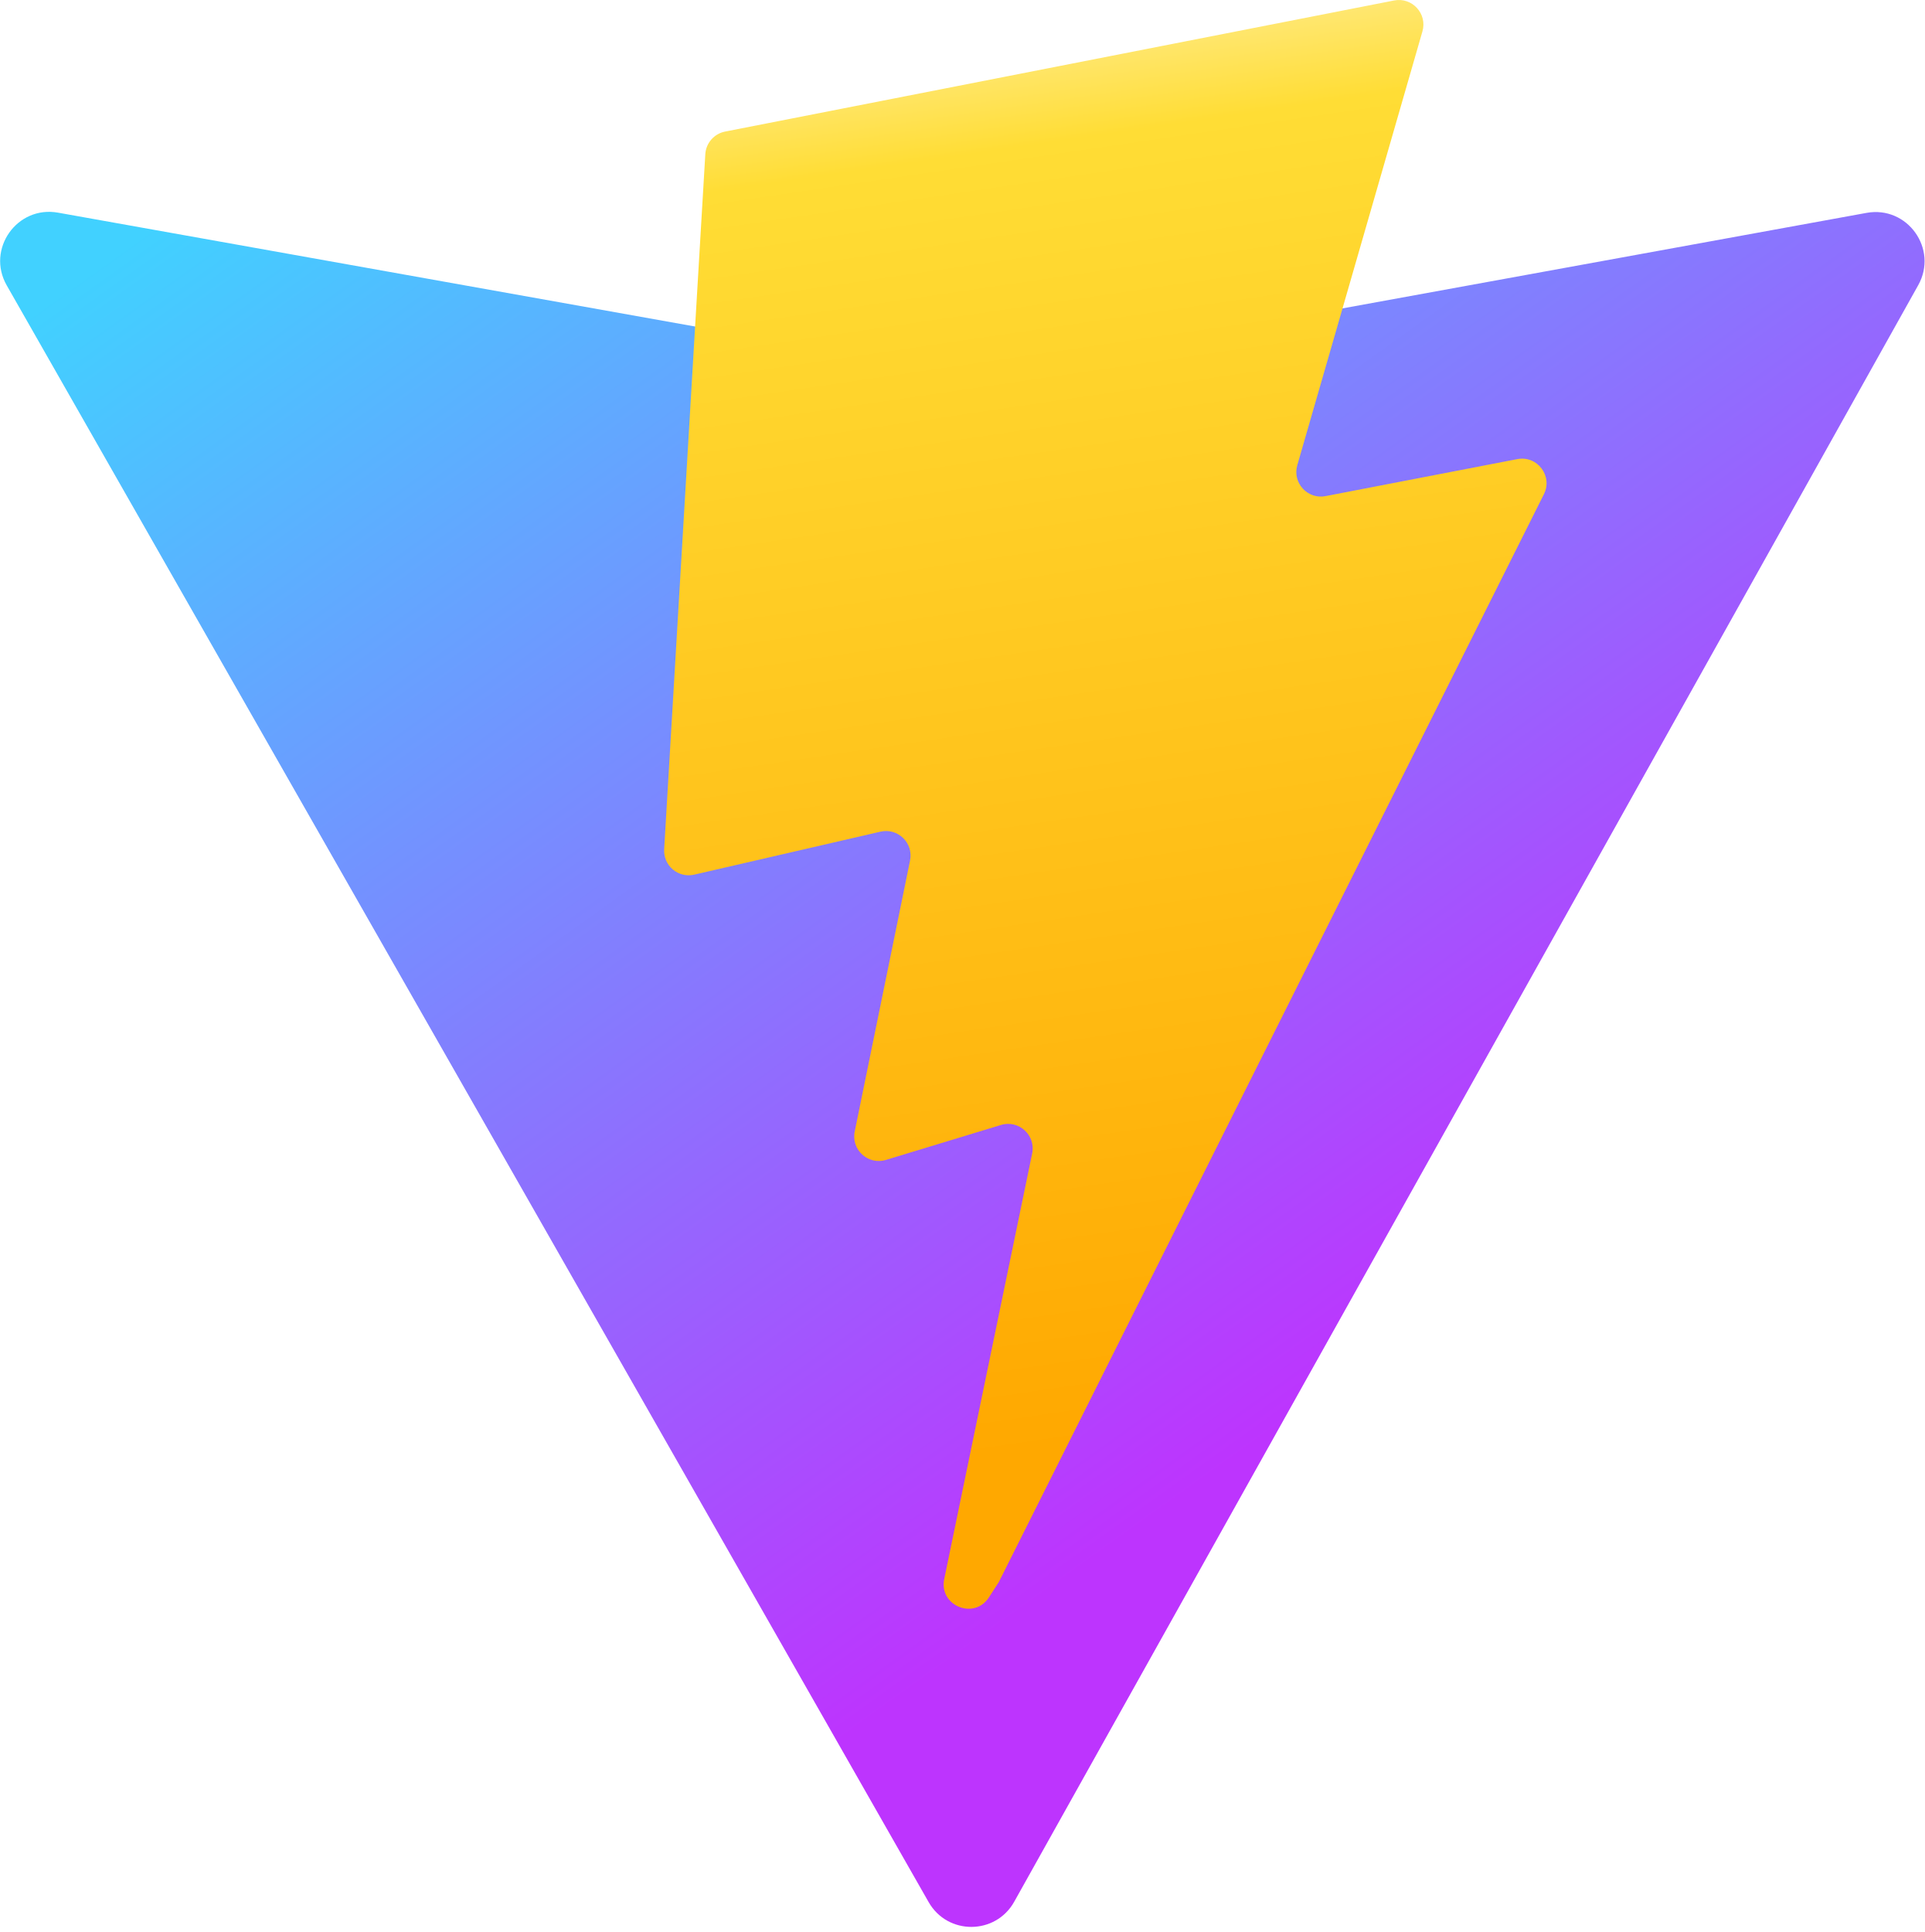
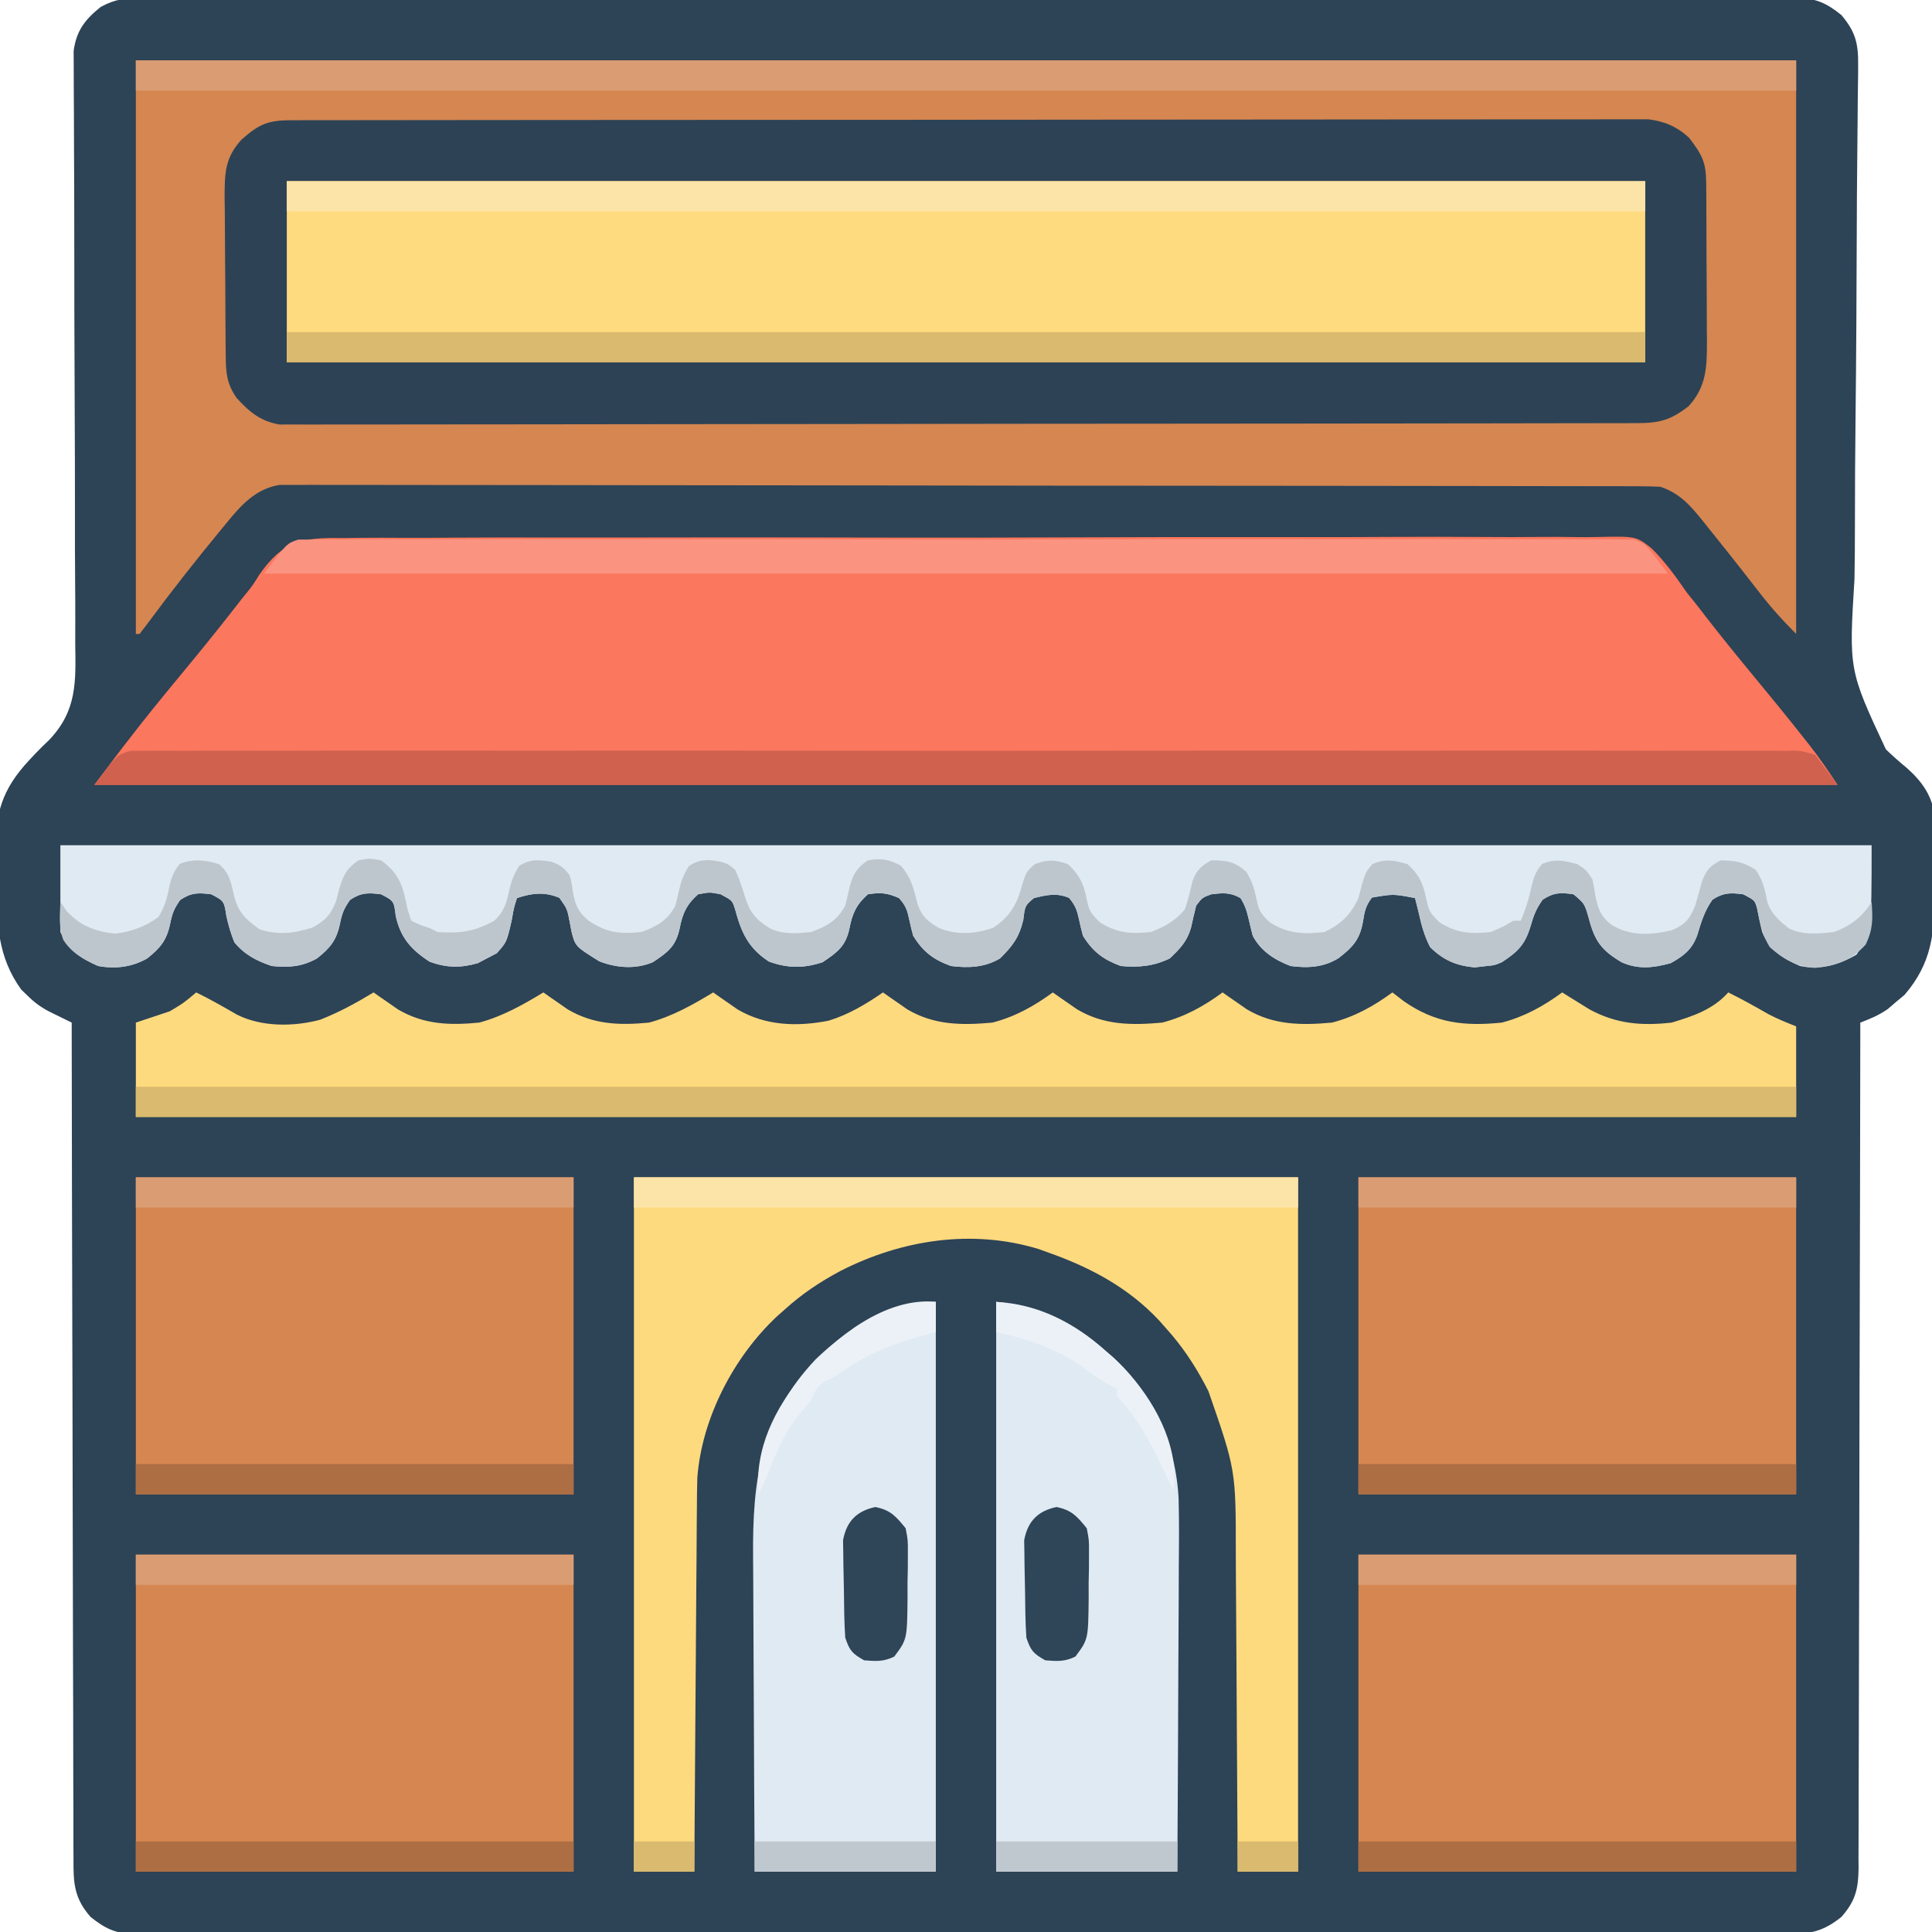
- <svg xmlns="http://www.w3.org/2000/svg" aria-hidden="true" role="img" class="iconify iconify--logos" width="31.88" height="32" preserveAspectRatio="xMidYMid meet" viewBox="0 0 256 257">
-   <defs>
-     <linearGradient id="IconifyId1813088fe1fbc01fb466" x1="-.828%" x2="57.636%" y1="7.652%" y2="78.411%">
-       <stop offset="0%" stop-color="#41D1FF" />
-       <stop offset="100%" stop-color="#BD34FE" />
-     </linearGradient>
-     <linearGradient id="IconifyId1813088fe1fbc01fb467" x1="43.376%" x2="50.316%" y1="2.242%" y2="89.03%">
-       <stop offset="0%" stop-color="#FFEA83" />
-       <stop offset="8.333%" stop-color="#FFDD35" />
-       <stop offset="100%" stop-color="#FFA800" />
-     </linearGradient>
-   </defs>
-   <path fill="url(#IconifyId1813088fe1fbc01fb466)" d="M255.153 37.938L134.897 252.976c-2.483 4.44-8.862 4.466-11.382.048L.875 37.958c-2.746-4.814 1.371-10.646 6.827-9.67l120.385 21.517a6.537 6.537 0 0 0 2.322-.004l117.867-21.483c5.438-.991 9.574 4.796 6.877 9.62Z" />
-   <path fill="url(#IconifyId1813088fe1fbc01fb467)" d="M185.432.063L96.44 17.501a3.268 3.268 0 0 0-2.634 3.014l-5.474 92.456a3.268 3.268 0 0 0 3.997 3.378l24.777-5.718c2.318-.535 4.413 1.507 3.936 3.838l-7.361 36.047c-.495 2.426 1.782 4.5 4.151 3.78l15.304-4.649c2.372-.72 4.652 1.36 4.15 3.788l-11.698 56.621c-.732 3.542 3.979 5.473 5.943 2.437l1.313-2.028l72.516-144.72c1.215-2.423-.88-5.186-3.54-4.672l-25.505 4.922c-2.396.462-4.435-1.77-3.759-4.114l16.646-57.705c.677-2.35-1.37-4.583-3.769-4.113Z" />
+ <svg xmlns="http://www.w3.org/2000/svg" version="1.1" width="512" height="512">
+   <path d="M0 0 C0.768 -0.006 1.537 -0.012 2.328 -0.018 C4.906 -0.032 7.483 -0.018 10.06 -0.005 C11.926 -0.009 13.791 -0.016 15.656 -0.023 C20.785 -0.04 25.913 -0.032 31.041 -0.02 C36.571 -0.01 42.101 -0.024 47.63 -0.035 C58.464 -0.053 69.298 -0.049 80.132 -0.038 C88.935 -0.029 97.738 -0.028 106.541 -0.032 C107.793 -0.033 109.045 -0.033 110.335 -0.034 C112.878 -0.035 115.421 -0.036 117.964 -0.038 C141.142 -0.049 164.32 -0.037 187.498 -0.016 C208.659 0.003 229.82 0.001 250.981 -0.018 C274.753 -0.04 298.524 -0.048 322.296 -0.036 C324.83 -0.034 327.364 -0.033 329.898 -0.032 C331.768 -0.031 331.768 -0.031 333.676 -0.03 C342.47 -0.027 351.265 -0.032 360.06 -0.042 C370.775 -0.053 381.489 -0.05 392.204 -0.029 C397.673 -0.018 403.142 -0.014 408.611 -0.027 C413.615 -0.039 418.618 -0.033 423.622 -0.011 C425.435 -0.007 427.248 -0.009 429.061 -0.019 C431.52 -0.031 433.979 -0.019 436.439 0 C437.147 -0.009 437.854 -0.019 438.583 -0.028 C443.569 0.047 446.369 1.402 450.219 4.503 C453.998 8.991 454.71 12.06 454.644 17.868 C454.642 18.588 454.639 19.308 454.637 20.05 C454.625 22.452 454.584 24.853 454.543 27.255 C454.529 28.982 454.517 30.709 454.506 32.436 C454.481 36.152 454.444 39.867 454.4 43.583 C454.331 49.473 454.304 55.363 454.286 61.254 C454.229 78.003 454.148 94.752 453.956 111.501 C453.85 120.754 453.795 130.006 453.796 139.26 C453.794 144.149 453.767 149.036 453.676 153.924 C452.185 178.088 452.185 178.088 461.997 199.09 C463.781 200.815 465.603 202.425 467.52 203.999 C471.447 207.476 474.356 211.408 474.866 216.719 C474.899 218.268 474.903 219.818 474.883 221.367 C474.888 222.199 474.893 223.031 474.898 223.888 C474.901 225.64 474.892 227.393 474.871 229.145 C474.845 231.799 474.871 234.449 474.903 237.103 C474.926 247.827 474.171 255.738 466.938 264.16 C466.206 264.768 465.474 265.376 464.719 266.003 C463.987 266.632 463.255 267.261 462.501 267.91 C460.145 269.556 457.894 270.482 455.219 271.503 C455.217 273.281 455.217 273.281 455.215 275.094 C455.179 303.223 455.123 331.352 455.042 359.481 C455.031 362.943 455.022 366.405 455.012 369.868 C455.009 370.902 455.009 370.902 455.006 371.956 C454.975 383.117 454.958 394.277 454.946 405.437 C454.934 416.889 454.906 428.341 454.865 439.792 C454.842 446.224 454.827 452.656 454.828 459.089 C454.828 465.141 454.81 471.194 454.778 477.246 C454.77 479.469 454.768 481.692 454.774 483.914 C454.78 486.947 454.762 489.979 454.738 493.012 C454.75 494.334 454.75 494.334 454.762 495.683 C454.686 501.092 453.93 504.295 450.219 508.503 C445.656 512.166 442.156 513.082 436.439 513.007 C435.671 513.013 434.902 513.018 434.111 513.024 C431.533 513.039 428.956 513.025 426.379 513.011 C424.513 513.016 422.648 513.022 420.783 513.03 C415.654 513.047 410.526 513.039 405.398 513.026 C399.868 513.017 394.338 513.031 388.808 513.042 C377.975 513.06 367.141 513.056 356.307 513.045 C347.504 513.036 338.701 513.034 329.898 513.039 C328.646 513.039 327.394 513.04 326.104 513.04 C323.561 513.042 321.018 513.043 318.475 513.044 C295.297 513.055 272.119 513.044 248.941 513.023 C227.78 513.004 206.619 513.006 185.458 513.025 C161.686 513.046 137.914 513.055 114.143 513.042 C111.609 513.041 109.075 513.04 106.541 513.039 C105.295 513.038 104.048 513.037 102.763 513.037 C93.968 513.033 85.174 513.039 76.379 513.049 C65.664 513.06 54.949 513.057 44.235 513.035 C38.766 513.025 33.297 513.021 27.828 513.034 C22.824 513.046 17.82 513.039 12.817 513.018 C11.004 513.014 9.191 513.016 7.378 513.026 C4.918 513.038 2.46 513.025 0 513.007 C-0.708 513.016 -1.415 513.025 -2.145 513.035 C-7.13 512.959 -9.925 511.597 -13.781 508.503 C-18.198 503.493 -18.356 499.378 -18.3 493.012 C-18.307 492.064 -18.315 491.115 -18.322 490.138 C-18.343 486.964 -18.334 483.791 -18.326 480.617 C-18.335 478.34 -18.346 476.064 -18.358 473.787 C-18.386 467.608 -18.389 461.429 -18.388 455.249 C-18.391 448.791 -18.417 442.333 -18.44 435.875 C-18.476 425.035 -18.498 414.196 -18.51 403.357 C-18.521 392.194 -18.542 381.031 -18.573 369.868 C-18.575 369.179 -18.577 368.491 -18.579 367.782 C-18.589 364.328 -18.599 360.874 -18.609 357.42 C-18.691 328.781 -18.745 300.142 -18.781 271.503 C-19.333 271.233 -19.885 270.963 -20.454 270.685 C-21.177 270.328 -21.9 269.971 -22.645 269.604 C-23.721 269.075 -23.721 269.075 -24.818 268.535 C-27.04 267.367 -28.758 266.093 -30.531 264.316 C-31.062 263.807 -31.593 263.298 -32.14 262.773 C-38.425 254.079 -38.617 245.338 -38.687 234.931 C-38.718 232.335 -38.829 229.751 -38.943 227.158 C-39.187 216.329 -37.408 209.802 -29.935 201.846 C-29.239 201.1 -29.239 201.1 -28.528 200.338 C-27.307 199.056 -26.046 197.813 -24.755 196.6 C-17.359 188.832 -17.68 181.186 -17.844 171.123 C-17.843 169.378 -17.838 167.633 -17.83 165.887 C-17.821 162.146 -17.837 158.406 -17.872 154.665 C-17.927 148.747 -17.926 142.831 -17.917 136.914 C-17.91 127.557 -17.939 118.201 -17.985 108.844 C-18.067 92.079 -18.105 75.314 -18.101 58.549 C-18.101 52.668 -18.124 46.788 -18.164 40.907 C-18.186 37.251 -18.191 33.595 -18.193 29.939 C-18.197 28.245 -18.208 26.551 -18.227 24.857 C-18.252 22.543 -18.252 20.23 -18.246 17.915 C-18.252 16.621 -18.259 15.327 -18.266 13.994 C-17.518 8.617 -15.298 5.726 -11.12 2.361 C-7.267 0.218 -4.289 -0.057 0 0 Z " fill="#2D4356" transform="translate(37.78058,-0.5033646)" />
+   <path d="M0 0 C145.2 0 290.4 0 440 0 C440 50.16 440 100.32 440 152 C436.335 148.335 433.127 144.764 430 140.688 C429.041 139.455 428.082 138.223 427.121 136.992 C426.618 136.347 426.115 135.702 425.597 135.038 C422.779 131.442 419.927 127.872 417.062 124.312 C416.519 123.63 415.976 122.947 415.416 122.243 C412.02 118.038 409.259 114.753 404 113 C401.963 112.904 399.924 112.869 397.885 112.866 C396.597 112.861 395.31 112.857 393.983 112.852 C392.546 112.852 391.108 112.853 389.671 112.853 C388.151 112.85 386.63 112.846 385.11 112.842 C380.921 112.832 376.732 112.828 372.543 112.825 C368.03 112.821 363.517 112.812 359.003 112.803 C348.099 112.783 337.195 112.773 326.29 112.764 C321.158 112.76 316.026 112.755 310.894 112.749 C293.839 112.732 276.784 112.718 259.73 112.711 C255.303 112.709 250.876 112.707 246.449 112.705 C245.349 112.704 244.249 112.704 243.115 112.703 C225.282 112.695 207.448 112.67 189.614 112.637 C171.315 112.604 153.015 112.586 134.716 112.583 C124.437 112.581 114.159 112.572 103.88 112.547 C95.129 112.525 86.377 112.517 77.626 112.526 C73.159 112.531 68.693 112.529 64.226 112.51 C60.138 112.492 56.051 112.493 51.963 112.509 C50.483 112.511 49.003 112.507 47.524 112.495 C45.513 112.48 43.503 112.492 41.493 112.505 C39.817 112.504 39.817 112.504 38.108 112.502 C31.667 113.534 27.753 118.016 23.812 122.875 C23.347 123.437 22.881 124 22.402 124.579 C15.864 132.52 9.488 140.603 3.375 148.875 C2.591 149.906 1.808 150.938 1 152 C0.67 152 0.34 152 0 152 C0 101.84 0 51.68 0 0 Z " fill="#D58651" transform="translate(36,16)" />
+   <path d="M0 0 C1.485 -0.014 2.97 -0.033 4.455 -0.056 C8.518 -0.106 12.58 -0.087 16.644 -0.057 C21.032 -0.036 25.421 -0.079 29.809 -0.113 C38.401 -0.17 46.991 -0.166 55.583 -0.141 C62.567 -0.122 69.551 -0.123 76.536 -0.14 C77.531 -0.142 78.525 -0.144 79.55 -0.146 C81.571 -0.151 83.592 -0.156 85.613 -0.161 C104.558 -0.202 123.502 -0.175 142.446 -0.125 C158.692 -0.084 174.936 -0.107 191.181 -0.175 C210.055 -0.254 228.929 -0.29 247.804 -0.26 C249.818 -0.257 251.832 -0.254 253.846 -0.251 C254.837 -0.25 255.828 -0.249 256.849 -0.247 C263.821 -0.24 270.794 -0.264 277.766 -0.3 C286.269 -0.344 294.77 -0.341 303.273 -0.28 C307.609 -0.25 311.943 -0.24 316.279 -0.287 C320.255 -0.33 324.225 -0.312 328.201 -0.247 C329.633 -0.234 331.066 -0.243 332.498 -0.276 C342.884 -0.498 342.884 -0.498 346.979 2.703 C350.59 6.253 353.457 10.253 356.325 14.41 C357.31 15.663 358.304 16.911 359.313 18.145 C360.08 19.14 360.847 20.135 361.637 21.16 C365.775 26.488 370.021 31.716 374.325 36.91 C378.754 42.264 383.148 47.641 387.45 53.098 C387.887 53.649 388.324 54.201 388.774 54.77 C391.487 58.231 393.873 61.732 396.325 65.41 C243.865 65.41 91.405 65.41 -65.675 65.41 C-62.042 60.566 -58.415 55.733 -54.675 50.973 C-53.983 50.091 -53.983 50.091 -53.277 49.192 C-48.895 43.639 -44.391 38.19 -39.88 32.742 C-35.313 27.217 -30.862 21.612 -26.468 15.949 C-26.035 15.418 -25.603 14.887 -25.157 14.339 C-23.568 12.328 -23.568 12.328 -21.95 9.708 C-15.735 0.744 -10.474 -0.185 0 0 Z " fill="#FB775D" transform="translate(90.67526,142.5897)" />
+   <path d="M0 0 C118.8 0 237.6 0 360 0 C360 15.84 360 31.68 360 48 C241.2 48 122.4 48 0 48 C0 32.16 0 16.32 0 0 Z " fill="#FFDB80" transform="translate(76,48)" />
+   <path d="M0 0 C1.286 -0.004 2.571 -0.008 3.896 -0.012 C5.336 -0.011 6.776 -0.01 8.217 -0.009 C9.736 -0.012 11.256 -0.015 12.775 -0.018 C16.966 -0.026 21.157 -0.028 25.348 -0.029 C29.862 -0.03 34.377 -0.038 38.891 -0.045 C48.769 -0.058 58.647 -0.064 68.525 -0.069 C74.69 -0.072 80.854 -0.076 87.019 -0.08 C104.078 -0.092 121.137 -0.103 138.196 -0.106 C139.835 -0.106 139.835 -0.106 141.507 -0.107 C142.602 -0.107 143.697 -0.107 144.825 -0.107 C147.044 -0.108 149.264 -0.108 151.483 -0.109 C152.584 -0.109 153.685 -0.109 154.819 -0.109 C172.659 -0.113 190.499 -0.131 208.339 -0.154 C226.643 -0.178 244.947 -0.19 263.252 -0.192 C273.533 -0.192 283.815 -0.198 294.097 -0.216 C302.852 -0.232 311.607 -0.237 320.363 -0.229 C324.831 -0.225 329.299 -0.226 333.768 -0.24 C337.858 -0.252 341.947 -0.251 346.037 -0.239 C347.518 -0.237 348.998 -0.24 350.479 -0.249 C352.49 -0.26 354.501 -0.251 356.512 -0.241 C357.63 -0.241 358.747 -0.242 359.899 -0.242 C364.138 0.267 367.518 1.741 370.652 4.667 C373.984 9.023 375.131 11.055 375.169 16.496 C375.179 17.617 375.188 18.739 375.198 19.895 C375.204 21.721 375.204 21.721 375.211 23.585 C375.217 24.833 375.222 26.081 375.228 27.367 C375.238 30.013 375.245 32.659 375.248 35.306 C375.254 38.686 375.278 42.066 375.306 45.447 C375.329 48.68 375.331 51.914 375.336 55.147 C375.348 56.357 375.361 57.566 375.373 58.812 C375.356 65.49 375.221 70.608 370.508 75.776 C365.773 79.463 362.806 80.256 356.893 80.266 C355.605 80.27 354.317 80.275 352.991 80.279 C351.553 80.279 350.116 80.279 348.679 80.279 C347.158 80.282 345.638 80.286 344.118 80.29 C339.929 80.3 335.74 80.303 331.551 80.306 C327.038 80.31 322.524 80.32 318.011 80.328 C307.107 80.348 296.202 80.358 285.298 80.367 C280.166 80.371 275.034 80.377 269.902 80.382 C252.847 80.399 235.792 80.414 218.737 80.421 C214.311 80.423 209.884 80.425 205.457 80.427 C204.357 80.427 203.257 80.428 202.123 80.428 C184.289 80.436 166.456 80.462 148.622 80.494 C130.323 80.527 112.023 80.545 93.724 80.548 C83.445 80.551 73.166 80.559 62.888 80.585 C54.136 80.607 45.385 80.615 36.634 80.605 C32.167 80.6 27.701 80.602 23.234 80.622 C19.146 80.639 15.059 80.638 10.971 80.623 C9.491 80.62 8.011 80.625 6.531 80.637 C4.521 80.652 2.511 80.64 0.501 80.626 C-0.616 80.627 -1.733 80.628 -2.884 80.629 C-7.877 79.829 -10.977 77.256 -14.305 73.569 C-16.866 69.869 -17.125 67.044 -17.169 62.654 C-17.182 61.532 -17.195 60.41 -17.208 59.255 C-17.215 58.042 -17.223 56.83 -17.23 55.581 C-17.238 54.334 -17.247 53.087 -17.255 51.803 C-17.269 49.162 -17.28 46.522 -17.287 43.882 C-17.296 41.178 -17.317 38.475 -17.349 35.772 C-17.391 31.875 -17.408 27.978 -17.418 24.081 C-17.435 22.874 -17.453 21.668 -17.471 20.425 C-17.454 14.032 -17.393 9.939 -12.992 5.131 C-8.399 1.085 -6.076 0.007 0 0 Z M-0.992 16.131 C-0.992 31.971 -0.992 47.811 -0.992 64.131 C117.808 64.131 236.608 64.131 359.008 64.131 C359.008 48.291 359.008 32.451 359.008 16.131 C240.208 16.131 121.408 16.131 -0.992 16.131 Z " fill="#2D4355" transform="translate(76.99215,31.86857)" />
+   <path d="M0 0 C3.689 1.802 7.227 3.828 10.781 5.879 C17.341 9.193 25.839 9.109 32.828 7.246 C37.812 5.297 42.434 2.779 47 0 C47.58 0.41 48.16 0.82 48.758 1.242 C49.93 2.05 49.93 2.05 51.125 2.875 C51.891 3.409 52.656 3.942 53.445 4.492 C60.319 8.549 67.21 8.751 75 8 C81.144 6.349 86.594 3.291 92 0 C92.58 0.41 93.16 0.82 93.758 1.242 C94.93 2.05 94.93 2.05 96.125 2.875 C96.891 3.409 97.656 3.942 98.445 4.492 C105.319 8.549 112.21 8.751 120 8 C126.144 6.349 131.594 3.291 137 0 C137.58 0.41 138.16 0.82 138.758 1.242 C139.539 1.781 140.32 2.32 141.125 2.875 C141.891 3.409 142.656 3.942 143.445 4.492 C150.855 8.865 159.233 9.125 167.562 7.5 C172.893 5.871 177.43 3.15 182 0 C182.58 0.41 183.16 0.82 183.758 1.242 C184.539 1.781 185.32 2.32 186.125 2.875 C186.891 3.409 187.656 3.942 188.445 4.492 C195.599 8.714 202.903 8.731 211 8 C216.982 6.449 222.052 3.646 227 0 C227.58 0.41 228.16 0.82 228.758 1.242 C229.539 1.781 230.32 2.32 231.125 2.875 C231.891 3.409 232.656 3.942 233.445 4.492 C240.599 8.714 247.903 8.731 256 8 C261.982 6.449 267.052 3.646 272 0 C272.58 0.41 273.16 0.82 273.758 1.242 C274.539 1.781 275.32 2.32 276.125 2.875 C276.891 3.409 277.656 3.942 278.445 4.492 C285.599 8.714 292.903 8.731 301 8 C306.982 6.449 312.052 3.646 317 0 C317.99 0.763 318.98 1.526 320 2.312 C328.307 8.126 335.986 9.024 346 8 C351.983 6.436 357.048 3.648 362 0 C362.652 0.41 363.305 0.82 363.977 1.242 C364.851 1.781 365.725 2.32 366.625 2.875 C367.913 3.676 367.913 3.676 369.227 4.492 C376.319 8.348 383.06 8.894 391 8 C396.589 6.334 402.079 4.487 406 0 C409.646 1.786 413.158 3.77 416.684 5.781 C419.042 7.022 421.526 8.01 424 9 C424 16.92 424 24.84 424 33 C278.8 33 133.6 33 -16 33 C-16 24.75 -16 16.5 -16 8 C-13.03 7.01 -10.06 6.02 -7 5 C-3.284 2.779 -3.284 2.779 0 0 Z " fill="#FEDA7F" transform="translate(52,263)" />
+   <path d="M0 0 C158.4 0 316.8 0 480 0 C480 23 480 23 476 29 C471.228 31.753 466.471 33.121 461 32 C456.34 29.929 452.933 27.845 451 23 C450.476 20.944 450.065 18.887 449.66 16.805 C449.06 14.613 449.06 14.613 446 13 C442.568 12.562 440.734 12.518 437.812 14.438 C435.668 17.469 434.849 20.356 433.773 23.879 C432.394 27.661 430.174 29.348 426.75 31.25 C422.113 32.515 418.2 32.97 413.777 31.02 C408.459 27.883 406.646 25.454 405.062 19.438 C403.947 15.477 403.947 15.477 401 13 C397.548 12.486 395.754 12.505 392.812 14.438 C391.06 16.915 390.451 18.572 389.625 21.438 C388.147 26.341 386.27 28.211 382 31 C380.062 31.812 380.062 31.812 378 32 C376.928 32.124 375.855 32.248 374.75 32.375 C369.841 31.884 366.542 30.47 363 27 C361.491 24.085 360.692 21.197 360 18 C359.668 16.666 359.335 15.333 359 14 C353.225 12.894 353.225 12.894 347.562 13.875 C345.843 16.214 345.653 17.493 345.188 20.312 C344.339 25.04 342.479 27.01 338.754 29.906 C334.778 32.386 330.545 32.609 326 32 C321.765 30.381 318.146 28.066 316 24 C315.642 22.652 315.311 21.297 315 19.938 C314.458 17.589 314.037 16.06 312.75 14 C310.047 12.455 308.051 12.626 305 13 C302.615 13.871 302.615 13.871 301 16 C300.515 17.972 300.034 19.947 299.613 21.934 C298.538 25.556 296.735 27.389 294 30 C289.648 32.082 285.787 32.427 281 32 C276.329 30.26 273.636 28.237 271 24 C270.626 22.635 270.295 21.259 270 19.875 C269.409 17.204 269.086 16.105 267.312 13.938 C263.927 12.565 261.495 13.159 258 14 C255.648 15.991 255.648 15.991 255.188 19.75 C254.117 24.348 252.378 26.701 249 30 C244.945 32.411 240.616 32.58 236 32 C231.313 30.288 228.638 28.239 226 24 C225.626 22.635 225.295 21.259 225 19.875 C224.406 17.161 224.126 16.144 222.25 14 C219.2 12.644 217.302 12.45 214 13 C210.939 15.721 209.88 18.093 209.125 22 C208.129 26.745 205.964 28.331 202 31 C196.971 32.676 192.66 32.606 187.75 30.812 C182.254 27.19 180.473 23.14 178.809 16.988 C178.071 14.642 178.071 14.642 175 13 C172.043 12.417 172.043 12.417 169 13 C165.939 15.721 164.88 18.093 164.125 22 C163.117 26.759 161.013 28.352 157 31 C152.422 32.92 147.353 32.531 142.812 30.75 C136.456 26.795 136.456 26.795 135.453 22.848 C135.229 21.655 135.229 21.655 135 20.438 C134.328 16.878 134.328 16.878 132.25 13.938 C128.281 12.284 125.011 12.663 121 14 C120.152 16.665 120.152 16.665 119.625 19.812 C118.288 25.681 118.288 25.681 115.625 28.625 C114.759 29.079 113.892 29.532 113 30 C112.216 30.413 111.433 30.825 110.625 31.25 C106.037 32.561 102.367 32.492 97.875 30.875 C92.898 27.629 90.147 24.494 88.875 18.75 C88.397 14.771 88.397 14.771 85 13 C81.507 12.554 79.71 12.527 76.75 14.5 C75.053 16.924 74.64 18.133 74.062 20.938 C73.157 25.201 71.467 27.259 68 30 C63.979 32.222 60.549 32.463 56 32 C51.974 30.628 48.865 29.039 46.125 25.75 C45.161 23.394 44.562 21.28 44 18.812 C43.394 14.783 43.394 14.783 40 13 C36.507 12.554 34.71 12.527 31.75 14.5 C30.053 16.924 29.64 18.133 29.062 20.938 C28.157 25.201 26.467 27.259 23 30 C18.924 32.313 14.593 32.834 10 32 C5.027 29.806 2.462 27.924 0 23 C0 15.41 0 7.82 0 0 Z " fill="#E0EAF3" transform="translate(16,224)" />
+   <path d="M0 0 C58.08 0 116.16 0 176 0 C176 60.72 176 121.44 176 184 C170.72 184 165.44 184 160 184 C159.994 182.716 159.988 181.431 159.982 180.108 C159.925 167.957 159.852 155.806 159.764 143.654 C159.72 137.409 159.68 131.163 159.654 124.917 C159.627 118.88 159.587 112.844 159.537 106.807 C159.52 104.514 159.509 102.22 159.502 99.926 C159.513 77.586 159.513 77.586 152.25 56.688 C151.9 56.017 151.55 55.346 151.189 54.654 C148.325 49.303 145.087 44.503 141 40 C140.397 39.317 139.793 38.634 139.172 37.93 C131.075 29.274 121.079 23.938 110 20 C109.113 19.679 108.226 19.358 107.312 19.027 C89.577 13.611 70.912 16.553 54.727 24.814 C49.341 27.684 44.53 30.888 40 35 C39.317 35.603 38.634 36.207 37.93 36.828 C26.466 47.551 18.025 63.753 16.804 79.526 C16.717 82.3 16.687 85.068 16.681 87.844 C16.671 88.889 16.661 89.934 16.651 91.01 C16.62 94.435 16.603 97.86 16.586 101.285 C16.567 103.671 16.548 106.057 16.527 108.443 C16.476 114.702 16.436 120.961 16.399 127.219 C16.359 133.614 16.308 140.009 16.258 146.404 C16.161 158.936 16.077 171.468 16 184 C10.72 184 5.44 184 0 184 C0 123.28 0 62.56 0 0 Z " fill="#FEDA7F" transform="translate(168,312)" />
+   <path d="M0 0 C38.28 0 76.56 0 116 0 C116 27.72 116 55.44 116 84 C77.72 84 39.44 84 0 84 C0 56.28 0 28.56 0 0 Z " fill="#D68751" transform="translate(360,412)" />
+   <path d="M0 0 C38.28 0 76.56 0 116 0 C116 27.72 116 55.44 116 84 C77.72 84 39.44 84 0 84 C0 56.28 0 28.56 0 0 Z " fill="#D68751" transform="translate(36,412)" />
+   <path d="M0 0 C38.28 0 76.56 0 116 0 C116 27.72 116 55.44 116 84 C77.72 84 39.44 84 0 84 C0 56.28 0 28.56 0 0 Z " fill="#D68751" transform="translate(360,312)" />
+   <path d="M0 0 C38.28 0 76.56 0 116 0 C116 27.72 116 55.44 116 84 C77.72 84 39.44 84 0 84 C0 56.28 0 28.56 0 0 Z " fill="#D68751" transform="translate(36,312)" />
+   <path d="M0 0 C0 49.83 0 99.66 0 151 C-15.84 151 -31.68 151 -48 151 C-48.16 125.607 -48.16 125.607 -48.195 114.715 C-48.219 107.306 -48.247 99.898 -48.302 92.49 C-48.345 86.512 -48.369 80.534 -48.38 74.555 C-48.387 72.284 -48.401 70.012 -48.423 67.741 C-48.61 47.32 -46.497 30.718 -31.812 15.188 C-23.089 6.894 -12.307 0 0 0 Z " fill="#E0EAF3" transform="translate(248,345)" />
+   <path d="M0 0 C11.658 1.457 20.263 5.179 29 13 C29.688 13.596 30.377 14.191 31.086 14.805 C41.649 24.558 47.667 37.952 48.345 52.264 C48.512 58.549 48.451 64.831 48.391 71.117 C48.383 73.429 48.377 75.741 48.373 78.052 C48.358 84.092 48.319 90.132 48.275 96.172 C48.226 103.442 48.208 110.713 48.185 117.984 C48.146 128.989 48.07 139.994 48 151 C32.16 151 16.32 151 0 151 C0 101.17 0 51.34 0 0 Z " fill="#E0EAF3" transform="translate(264,345)" />
+   <path d="M0 0 C2.736 2.28 3.195 4.65 3.938 8 C4.967 12.576 6.973 14.552 10.75 17.25 C15.731 18.91 19.932 18.333 24.812 16.812 C28.35 14.801 29.406 13.692 31 10 C31.464 8.237 31.464 8.237 31.938 6.438 C33.077 2.75 33.845 1.191 37 -1 C39.938 -1.562 39.938 -1.562 43 -1 C48.04 2.665 48.871 6.167 50 12 C50.495 13.485 50.495 13.485 51 15 C53.424 16.17 53.424 16.17 56 17 C56.66 17.33 57.32 17.66 58 18 C63.956 18.404 67.749 17.883 73 15 C75.599 12.58 76.201 10.366 76.938 7 C77.565 4.316 78.116 2.817 79.625 0.438 C82.715 -1.433 84.606 -1.142 88.098 -0.652 C90.462 0.159 91.488 1.012 93 3 C93.52 5.086 93.52 5.086 93.812 7.375 C94.485 10.902 95.217 12.695 98 15 C102.865 18.243 106.226 18.544 112 18 C116.173 16.455 118.867 14.946 121 11 C121.337 9.673 121.647 8.338 121.938 7 C122.565 4.316 123.116 2.817 124.625 0.438 C127.729 -1.441 129.671 -1.268 133.172 -0.594 C135 0 135 0 136.812 1.5 C137.92 3.831 138.633 6.035 139.375 8.5 C140.676 12.684 142.183 14.651 146 17 C149.456 18.728 153.214 18.357 157 18 C161.173 16.455 163.867 14.946 166 11 C166.337 9.673 166.647 8.338 166.938 7 C167.789 3.288 168.714 1.19 172 -1 C175.613 -1.615 177.427 -1.293 180.688 0.375 C183.56 3.635 184.113 6.514 185.191 10.652 C186.332 13.963 187.987 15.31 191 17 C195.616 18.847 200.573 18.504 205.188 16.875 C209.723 13.851 211.604 10.556 212.938 5.312 C214 2 214 2 216.25 0 C219.74 -1.269 221.486 -1.196 225 0 C228.027 2.775 229.14 5.141 229.938 9.062 C230.626 12.348 230.94 12.941 233.5 15.438 C238.114 18.321 241.615 18.517 247 18 C250.707 16.559 253.453 15.049 256 12 C256.857 9.483 257.447 6.961 258.059 4.375 C259.204 1.485 260.306 0.508 263 -1 C267.116 -1 269.212 -0.703 272.312 2.062 C273.807 4.663 274.353 6.215 274.938 9.062 C275.626 12.348 275.94 12.941 278.5 15.438 C283.347 18.467 287.34 18.626 293 18 C297.487 15.797 299.898 13.52 302 9 C302.309 7.804 302.619 6.607 302.938 5.375 C304 2 304 2 305.688 0 C309.183 -1.512 311.381 -1.034 315 0 C318.083 2.75 319.13 5.128 319.938 9.062 C320.626 12.348 320.94 12.941 323.5 15.438 C328.1 18.313 331.627 18.542 337 18 C340.352 16.618 340.352 16.618 343 15 C343.66 15 344.32 15 345 15 C346.323 11.977 347.21 9.093 347.875 5.875 C348.525 3.251 348.941 2.072 350.688 -0.062 C354.151 -1.467 356.432 -0.956 360 0 C362.312 1.5 362.312 1.5 364 4 C364.308 5.472 364.575 6.953 364.812 8.438 C365.486 11.928 366.219 13.794 369 16.062 C374.122 19.136 379.395 18.857 385.055 17.512 C388.505 16.068 389.729 14.654 391.176 11.168 C391.837 9.056 392.442 6.924 392.98 4.777 C394.144 1.607 395.047 0.578 398 -1 C401.786 -0.932 404.159 -0.569 407.312 1.562 C409.272 4.393 409.683 6.71 410.371 10.031 C411.386 13.208 413.485 14.925 416 17 C419.717 18.859 423.943 18.443 428 18 C432.346 16.447 435.587 13.975 438 10 C438.315 14.567 438.408 17.136 436.438 21.312 C432.513 25.64 428.776 26.774 423.062 27.5 C418.311 27.315 414.505 25.127 411 22 C409.018 18.752 408.377 15.496 407.66 11.805 C407.06 9.613 407.06 9.613 404 8 C400.568 7.562 398.734 7.518 395.812 9.438 C393.668 12.469 392.849 15.356 391.773 18.879 C390.394 22.661 388.174 24.348 384.75 26.25 C380.113 27.515 376.2 27.97 371.777 26.02 C366.459 22.883 364.646 20.454 363.062 14.438 C361.947 10.477 361.947 10.477 359 8 C355.548 7.486 353.754 7.505 350.812 9.438 C349.06 11.915 348.451 13.572 347.625 16.438 C346.147 21.341 344.27 23.211 340 26 C338.062 26.812 338.062 26.812 336 27 C334.928 27.124 333.855 27.247 332.75 27.375 C327.841 26.884 324.542 25.47 321 22 C319.491 19.085 318.692 16.197 318 13 C317.668 11.666 317.335 10.333 317 9 C311.225 7.894 311.225 7.894 305.562 8.875 C303.843 11.214 303.653 12.493 303.188 15.312 C302.339 20.04 300.479 22.01 296.754 24.906 C292.778 27.386 288.545 27.609 284 27 C279.765 25.381 276.146 23.066 274 19 C273.642 17.652 273.311 16.297 273 14.938 C272.458 12.589 272.037 11.06 270.75 9 C268.047 7.455 266.051 7.626 263 8 C260.615 8.871 260.615 8.871 259 11 C258.515 12.972 258.034 14.947 257.613 16.934 C256.538 20.556 254.735 22.389 252 25 C247.648 27.082 243.787 27.427 239 27 C234.329 25.26 231.636 23.237 229 19 C228.626 17.635 228.295 16.259 228 14.875 C227.409 12.204 227.086 11.105 225.312 8.938 C221.927 7.565 219.495 8.159 216 9 C213.648 10.991 213.648 10.991 213.188 14.75 C212.117 19.348 210.378 21.701 207 25 C202.945 27.411 198.616 27.58 194 27 C189.313 25.288 186.638 23.239 184 19 C183.626 17.635 183.295 16.259 183 14.875 C182.406 12.161 182.126 11.144 180.25 9 C177.2 7.644 175.302 7.45 172 8 C168.939 10.721 167.88 13.093 167.125 17 C166.129 21.745 163.964 23.331 160 26 C154.971 27.676 150.66 27.606 145.75 25.812 C140.254 22.19 138.473 18.14 136.809 11.988 C136.071 9.642 136.071 9.642 133 8 C130.043 7.417 130.043 7.417 127 8 C123.939 10.721 122.88 13.093 122.125 17 C121.117 21.759 119.013 23.352 115 26 C110.422 27.92 105.353 27.531 100.812 25.75 C94.456 21.795 94.456 21.795 93.453 17.848 C93.229 16.655 93.229 16.655 93 15.438 C92.328 11.878 92.328 11.878 90.25 8.938 C86.281 7.284 83.011 7.663 79 9 C78.152 11.665 78.152 11.665 77.625 14.812 C76.288 20.681 76.288 20.681 73.625 23.625 C72.759 24.079 71.892 24.532 71 25 C70.216 25.413 69.433 25.825 68.625 26.25 C64.037 27.561 60.367 27.492 55.875 25.875 C50.898 22.629 48.147 19.494 46.875 13.75 C46.397 9.771 46.397 9.771 43 8 C39.507 7.554 37.71 7.527 34.75 9.5 C33.053 11.924 32.64 13.133 32.062 15.938 C31.157 20.201 29.467 22.259 26 25 C21.979 27.222 18.549 27.463 14 27 C9.974 25.628 6.865 24.039 4.125 20.75 C3.161 18.394 2.562 16.28 2 13.812 C1.394 9.783 1.394 9.783 -2 8 C-5.493 7.554 -7.29 7.527 -10.25 9.5 C-11.947 11.924 -12.36 13.133 -12.938 15.938 C-13.843 20.201 -15.533 22.259 -19 25 C-23.076 27.313 -27.407 27.834 -32 27 C-35.718 25.36 -38.997 23.569 -41.219 20.094 C-42.492 16.682 -42.121 13.618 -42 10 C-41.227 11.145 -41.227 11.145 -40.438 12.312 C-36.727 16.404 -32.987 17.747 -27.562 18.438 C-23.196 17.901 -19.55 16.644 -16 14 C-14.371 11.386 -13.692 8.942 -13.125 5.938 C-12.485 3.339 -12.06 2.076 -10.375 -0.062 C-6.768 -1.486 -3.675 -1.128 0 0 Z " fill="#BDC6CD" transform="translate(58,229)" />
+   <path d="M0 0 C1.375 -0.042 2.751 -0.04 4.126 -0.004 C5.273 -0.021 5.273 -0.021 6.444 -0.039 C9.011 -0.068 11.574 -0.041 14.141 -0.013 C15.998 -0.022 17.855 -0.035 19.712 -0.051 C24.818 -0.084 29.923 -0.068 35.029 -0.043 C40.534 -0.025 46.039 -0.053 51.545 -0.075 C62.33 -0.11 73.116 -0.103 83.902 -0.08 C92.666 -0.061 101.43 -0.059 110.194 -0.068 C111.44 -0.069 112.687 -0.07 113.971 -0.071 C116.503 -0.074 119.034 -0.077 121.566 -0.079 C144.641 -0.101 167.716 -0.078 190.791 -0.036 C211.858 0.001 232.925 -0.002 253.993 -0.04 C277.659 -0.083 301.325 -0.1 324.991 -0.075 C327.514 -0.073 330.036 -0.07 332.559 -0.068 C334.421 -0.066 334.421 -0.066 336.32 -0.064 C345.076 -0.057 353.831 -0.069 362.587 -0.088 C373.255 -0.11 383.921 -0.104 394.589 -0.061 C400.034 -0.04 405.478 -0.032 410.923 -0.059 C415.905 -0.082 420.885 -0.069 425.867 -0.027 C427.672 -0.018 429.477 -0.022 431.281 -0.042 C433.732 -0.066 436.177 -0.041 438.627 -0.004 C439.331 -0.023 440.036 -0.041 440.762 -0.061 C442.753 0 442.753 0 446.376 1.003 C448.356 3.643 450.336 6.283 452.376 9.003 C299.916 9.003 147.456 9.003 -9.624 9.003 C-3.624 1.003 -3.624 1.003 0 0 Z " fill="#D0614F" transform="translate(34.6237,198.9972)" />
+   <path d="M0 0 C145.2 0 290.4 0 440 0 C440 2.64 440 5.28 440 8 C294.8 8 149.6 8 0 8 C0 5.36 0 2.72 0 0 Z " fill="#DABA6E" transform="translate(36,288)" />
+   <path d="M0 0 C145.2 0 290.4 0 440 0 C440 2.64 440 5.28 440 8 C294.8 8 149.6 8 0 8 C0 5.36 0 2.72 0 0 Z " fill="#DA9D73" transform="translate(36,16)" />
+   <path d="M0 0 C1.088 -0.001 2.176 -0.003 3.297 -0.004 C5.191 -0.035 5.191 -0.035 7.122 -0.067 C8.515 -0.05 9.908 -0.032 11.302 -0.013 C12.787 -0.022 14.273 -0.035 15.759 -0.051 C19.839 -0.084 23.917 -0.068 27.997 -0.043 C32.398 -0.025 36.799 -0.053 41.2 -0.075 C49.82 -0.11 58.44 -0.103 67.06 -0.08 C74.065 -0.061 81.07 -0.059 88.075 -0.068 C89.569 -0.07 89.569 -0.07 91.094 -0.071 C93.119 -0.074 95.143 -0.077 97.168 -0.079 C116.156 -0.102 135.144 -0.076 154.132 -0.033 C170.429 0.003 186.725 -0.003 203.022 -0.04 C221.942 -0.083 240.861 -0.1 259.781 -0.075 C261.798 -0.073 263.815 -0.07 265.832 -0.068 C267.321 -0.066 267.321 -0.066 268.84 -0.064 C275.837 -0.057 282.834 -0.069 289.832 -0.088 C298.358 -0.11 306.884 -0.104 315.411 -0.061 C319.762 -0.04 324.112 -0.032 328.464 -0.059 C332.447 -0.082 336.428 -0.069 340.41 -0.027 C341.852 -0.018 343.293 -0.022 344.734 -0.042 C346.693 -0.066 348.651 -0.036 350.61 -0.004 C351.698 -0.003 352.786 -0.001 353.907 0 C356.953 1.003 356.953 1.003 362.953 9.003 C240.193 9.003 117.433 9.003 -9.047 9.003 C-3.047 1.003 -3.047 1.003 0 0 Z " fill="#FA9481" transform="translate(79.04662,142.9972)" />
+   <path d="M0 0 C118.8 0 237.6 0 360 0 C360 2.64 360 5.28 360 8 C241.2 8 122.4 8 0 8 C0 5.36 0 2.72 0 0 Z " fill="#DABA6E" transform="translate(76,88)" />
+   <path d="M0 0 C118.8 0 237.6 0 360 0 C360 2.64 360 5.28 360 8 C241.2 8 122.4 8 0 8 C0 5.36 0 2.72 0 0 Z " fill="#FCE4A9" transform="translate(76,48)" />
+   <path d="M0 0 C58.08 0 116.16 0 176 0 C176 2.64 176 5.28 176 8 C117.92 8 59.84 8 0 8 C0 5.36 0 2.72 0 0 Z " fill="#FCE4A9" transform="translate(168,312)" />
+   <path d="M0 0 C38.28 0 76.56 0 116 0 C116 2.64 116 5.28 116 8 C77.72 8 39.44 8 0 8 C0 5.36 0 2.72 0 0 Z " fill="#AE6E43" transform="translate(360,488)" />
+   <path d="M0 0 C38.28 0 76.56 0 116 0 C116 2.64 116 5.28 116 8 C77.72 8 39.44 8 0 8 C0 5.36 0 2.72 0 0 Z " fill="#AE6E43" transform="translate(36,488)" />
+   <path d="M0 0 C38.28 0 76.56 0 116 0 C116 2.64 116 5.28 116 8 C77.72 8 39.44 8 0 8 C0 5.36 0 2.72 0 0 Z " fill="#DA9D73" transform="translate(360,412)" />
+   <path d="M0 0 C38.28 0 76.56 0 116 0 C116 2.64 116 5.28 116 8 C77.72 8 39.44 8 0 8 C0 5.36 0 2.72 0 0 Z " fill="#DA9D73" transform="translate(36,412)" />
+   <path d="M0 0 C38.28 0 76.56 0 116 0 C116 2.64 116 5.28 116 8 C77.72 8 39.44 8 0 8 C0 5.36 0 2.72 0 0 Z " fill="#AE6E43" transform="translate(360,388)" />
+   <path d="M0 0 C38.28 0 76.56 0 116 0 C116 2.64 116 5.28 116 8 C77.72 8 39.44 8 0 8 C0 5.36 0 2.72 0 0 Z " fill="#AE6E43" transform="translate(36,388)" />
+   <path d="M0 0 C38.28 0 76.56 0 116 0 C116 2.64 116 5.28 116 8 C77.72 8 39.44 8 0 8 C0 5.36 0 2.72 0 0 Z " fill="#DA9D73" transform="translate(360,312)" />
+   <path d="M0 0 C38.28 0 76.56 0 116 0 C116 2.64 116 5.28 116 8 C77.72 8 39.44 8 0 8 C0 5.36 0 2.72 0 0 Z " fill="#DA9D73" transform="translate(36,312)" />
+   <path d="M0 0 C4.054 0.845 5.401 2.443 8 5.625 C8.615 8.775 8.615 8.775 8.594 12.281 C8.591 13.551 8.589 14.821 8.586 16.129 C8.543 18.107 8.543 18.107 8.5 20.125 C8.504 22.103 8.504 22.103 8.508 24.121 C8.397 35.056 8.397 35.056 5 39.625 C2.191 41.03 0.112 40.874 -3 40.625 C-6.136 38.845 -6.841 38.102 -8 34.625 C-8.271 30.514 -8.313 26.403 -8.35 22.283 C-8.367 20.931 -8.394 19.579 -8.432 18.228 C-8.487 16.269 -8.506 14.31 -8.523 12.352 C-8.543 11.182 -8.563 10.012 -8.583 8.807 C-7.668 3.814 -4.964 1.034 0 0 Z " fill="#2F4558" transform="translate(280,399.375)" />
+   <path d="M0 0 C4.054 0.845 5.401 2.443 8 5.625 C8.615 8.775 8.615 8.775 8.594 12.281 C8.591 13.551 8.589 14.821 8.586 16.129 C8.543 18.107 8.543 18.107 8.5 20.125 C8.504 22.103 8.504 22.103 8.508 24.121 C8.397 35.056 8.397 35.056 5 39.625 C2.191 41.03 0.112 40.874 -3 40.625 C-6.136 38.845 -6.841 38.102 -8 34.625 C-8.271 30.514 -8.313 26.403 -8.35 22.283 C-8.367 20.931 -8.394 19.579 -8.432 18.228 C-8.487 16.269 -8.506 14.31 -8.523 12.352 C-8.543 11.182 -8.563 10.012 -8.583 8.807 C-7.668 3.814 -4.964 1.034 0 0 Z " fill="#2F4558" transform="translate(232,399.375)" />
+   <path d="M0 0 C15.84 0 31.68 0 48 0 C48 2.64 48 5.28 48 8 C32.16 8 16.32 8 0 8 C0 5.36 0 2.72 0 0 Z " fill="#C0C8CF" transform="translate(264,488)" />
+   <path d="M0 0 C15.84 0 31.68 0 48 0 C48 2.64 48 5.28 48 8 C32.16 8 16.32 8 0 8 C0 5.36 0 2.72 0 0 Z " fill="#C0C8CF" transform="translate(200,488)" />
+   <path d="M0 0 C0 2.64 0 5.28 0 8 C-1.027 8.28 -2.055 8.559 -3.113 8.848 C-11.105 11.124 -17.881 13.628 -24.766 18.449 C-27 20 -27 20 -29.172 20.957 C-31.514 22.293 -31.906 23.57 -33 26 C-34.082 27.352 -35.188 28.684 -36.312 30 C-39.856 34.452 -41.93 39.009 -43.957 44.301 C-44.854 46.622 -45.845 48.799 -47 51 C-48.034 38.798 -42.64 28.245 -35 19 C-26.873 9.495 -13.405 -1.297 0 0 Z " fill="#EBF1F6" transform="translate(248,345)" />
+   <path d="M0 0 C11.291 0.651 20.67 5.544 29 13 C29.688 13.596 30.377 14.191 31.086 14.805 C39.082 22.188 46.351 33.197 47.172 44.332 C47.185 46.222 47.103 48.113 47 50 C45.792 47.613 44.628 45.212 43.484 42.793 C40.302 36.135 37.068 30.439 32 25 C32 24.34 32 23.68 32 23 C31.435 22.74 30.871 22.479 30.289 22.211 C27.784 20.886 25.646 19.319 23.375 17.625 C16.146 12.511 8.582 9.907 0 8 C0 5.36 0 2.72 0 0 Z " fill="#EBF1F6" transform="translate(264,345)" />
+   <path d="M0 0 C5.28 0 10.56 0 16 0 C16 2.64 16 5.28 16 8 C10.72 8 5.44 8 0 8 C0 5.36 0 2.72 0 0 Z " fill="#DABA6E" transform="translate(328,488)" />
+   <path d="M0 0 C5.28 0 10.56 0 16 0 C16 2.64 16 5.28 16 8 C10.72 8 5.44 8 0 8 C0 5.36 0 2.72 0 0 Z " fill="#DABA6E" transform="translate(168,488)" />
</svg>
